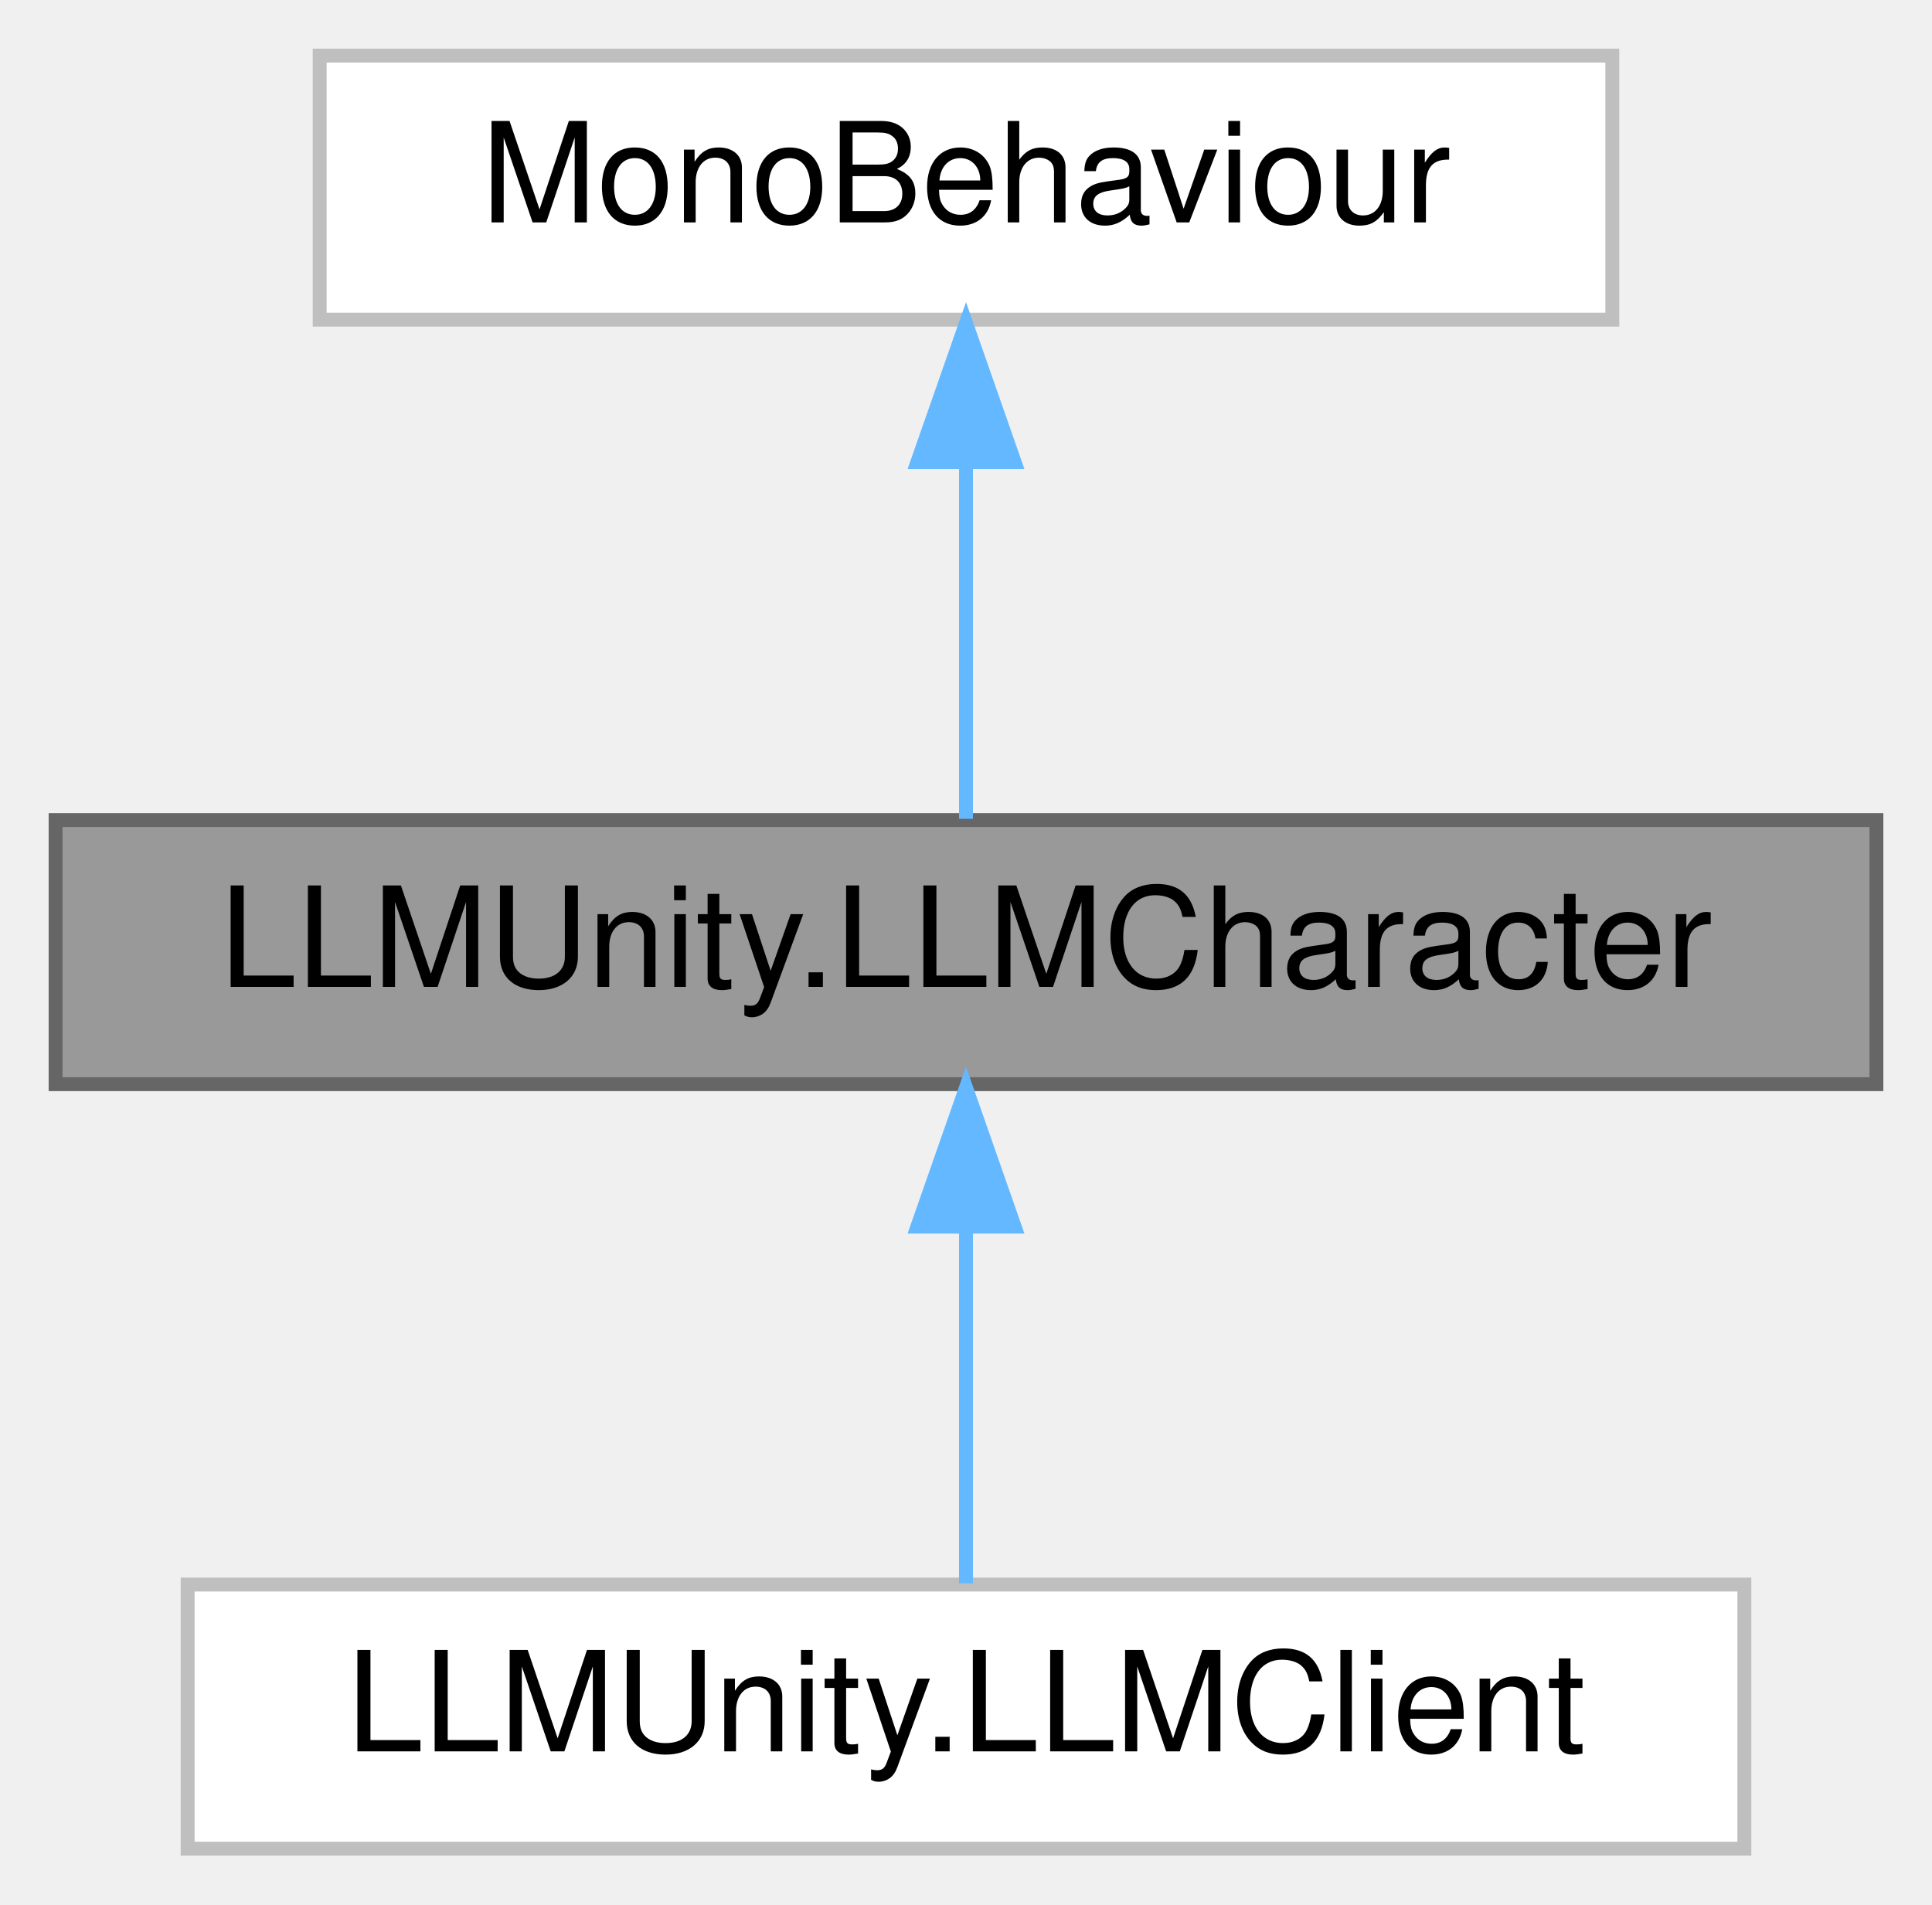
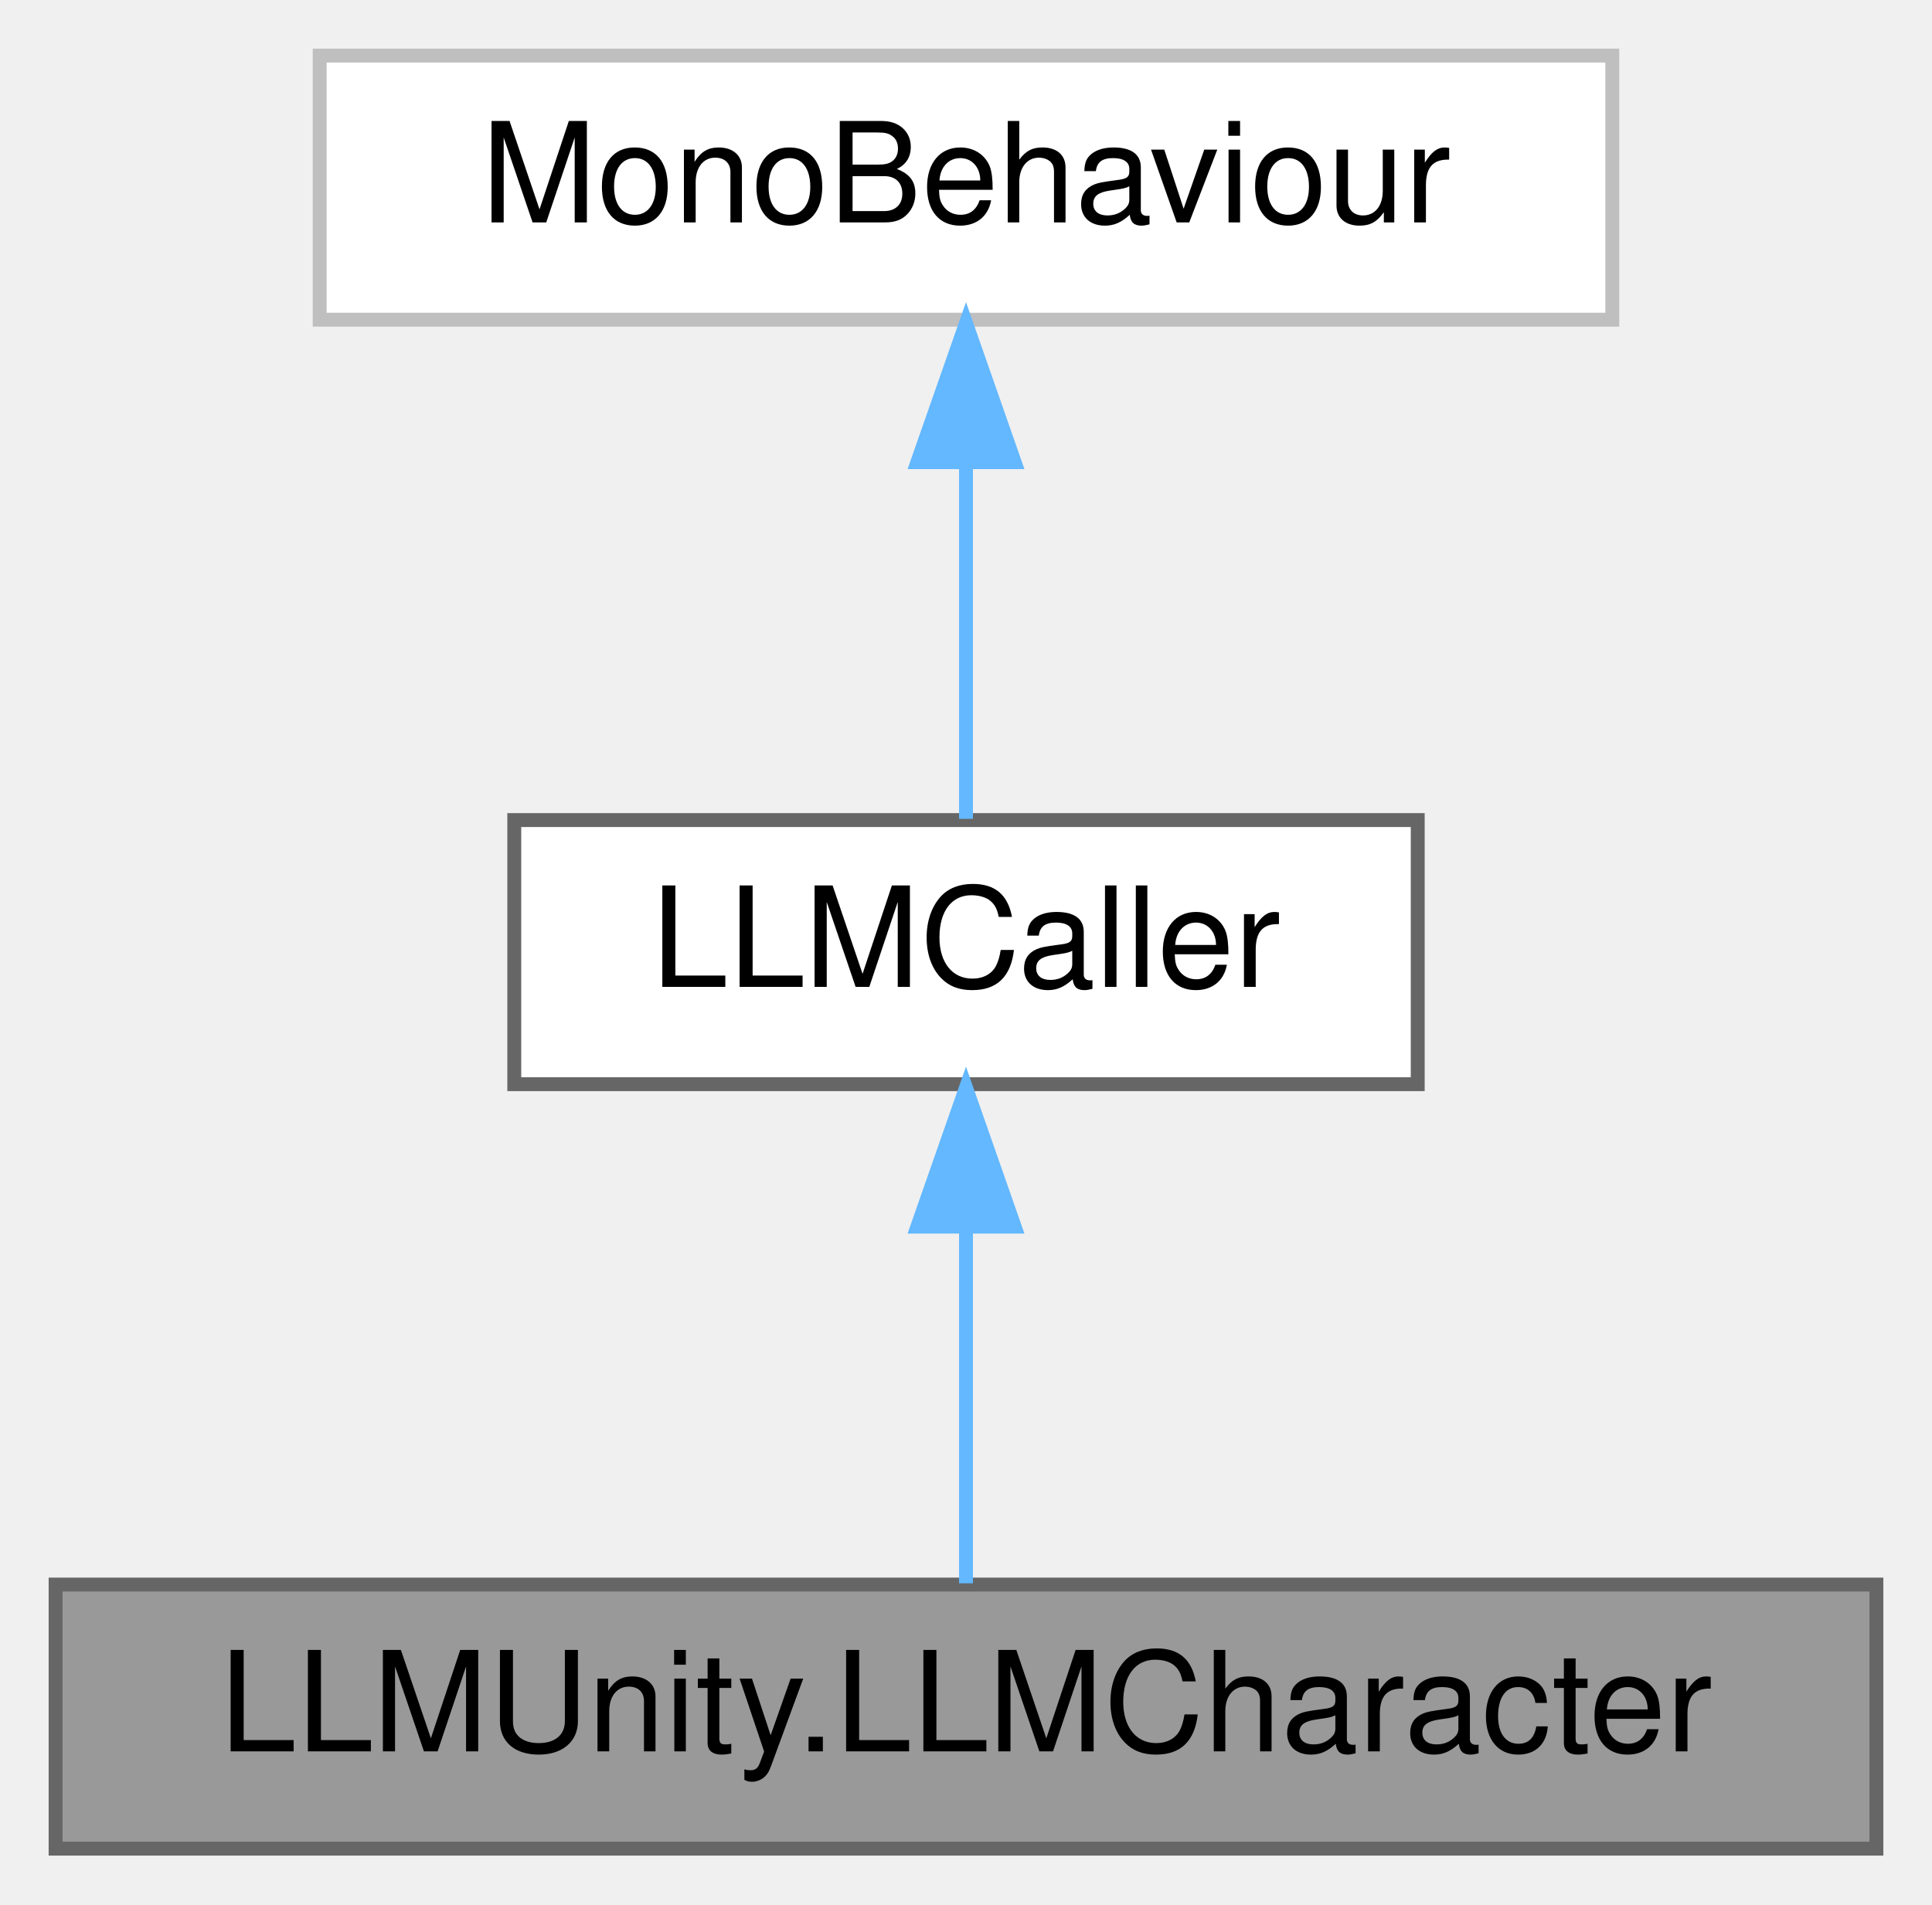
<svg xmlns="http://www.w3.org/2000/svg" xmlns:xlink="http://www.w3.org/1999/xlink" width="139pt" height="137pt" viewBox="0.00 0.00 139.00 137.00">
  <g id="graph0" class="graph" transform="scale(1 1) rotate(0) translate(4 133)">
    <g id="Node000001" class="node">
      <g id="a_Node000001">
        <a xlink:title="Class implementing the LLM characters.">
-           <polygon fill="#999999" stroke="#666666" points="131,-74 0,-74 0,-55 131,-55 131,-74" />
-           <text text-anchor="middle" x="65.5" y="-62" font-family="Helvetica,sans-Serif" font-size="10.00">LLMUnity.LLMCharacter</text>
+           <polygon fill="#999999" stroke="#666666" points="131,-19 0,-19 0,0 131,0 131,-19" />
+           <text text-anchor="middle" x="65.5" y="-7" font-family="Helvetica,sans-Serif" font-size="10.00">LLMUnity.LLMCharacter</text>
        </a>
      </g>
    </g>
-     <g id="Node000003" class="node">
-       <g id="a_Node000003">
-         <a xlink:href="classLLMUnity_1_1LLMClient.html" target="_top" xlink:title=" ">
-           <polygon fill="white" stroke="#bfbfbf" points="121.5,-19 9.5,-19 9.5,0 121.5,0 121.5,-19" />
-           <text text-anchor="middle" x="65.5" y="-7" font-family="Helvetica,sans-Serif" font-size="10.00">LLMUnity.LLMClient</text>
+     <g id="Node000002" class="node">
+       <g id="a_Node000002">
+         <a xlink:href="classLLMUnity_1_1LLMCaller.html" target="_top" xlink:title="Class implementing calling of LLM functions (local and remote).">
+           <polygon fill="white" stroke="#666666" points="98,-74 33,-74 33,-55 98,-55 98,-74" />
+           <text text-anchor="middle" x="65.5" y="-62" font-family="Helvetica,sans-Serif" font-size="10.00">LLMCaller</text>
        </a>
      </g>
    </g>
-     <g id="edge2_Node000001_Node000003" class="edge">
-       <g id="a_edge2_Node000001_Node000003">
+     <g id="edge1_Node000001_Node000002" class="edge">
+       <g id="a_edge1_Node000001_Node000002">
        <a xlink:title=" ">
          <path fill="none" stroke="#63b8ff" d="M65.5,-44.66C65.5,-35.93 65.5,-25.99 65.5,-19.09" />
          <polygon fill="#63b8ff" stroke="#63b8ff" points="62,-44.75 65.5,-54.75 69,-44.75 62,-44.75" />
        </a>
      </g>
    </g>
-     <g id="Node000002" class="node">
-       <g id="a_Node000002">
+     <g id="Node000003" class="node">
+       <g id="a_Node000003">
        <a xlink:title=" ">
          <polygon fill="white" stroke="#bfbfbf" points="112,-129 19,-129 19,-110 112,-110 112,-129" />
          <text text-anchor="middle" x="65.5" y="-117" font-family="Helvetica,sans-Serif" font-size="10.00">MonoBehaviour</text>
        </a>
      </g>
    </g>
-     <g id="edge1_Node000001_Node000002" class="edge">
-       <g id="a_edge1_Node000001_Node000002">
+     <g id="edge2_Node000002_Node000003" class="edge">
+       <g id="a_edge2_Node000002_Node000003">
        <a xlink:title=" ">
          <path fill="none" stroke="#63b8ff" d="M65.5,-99.66C65.5,-90.93 65.5,-80.99 65.5,-74.09" />
          <polygon fill="#63b8ff" stroke="#63b8ff" points="62,-99.75 65.5,-109.75 69,-99.75 62,-99.75" />
        </a>
      </g>
    </g>
  </g>
</svg>
